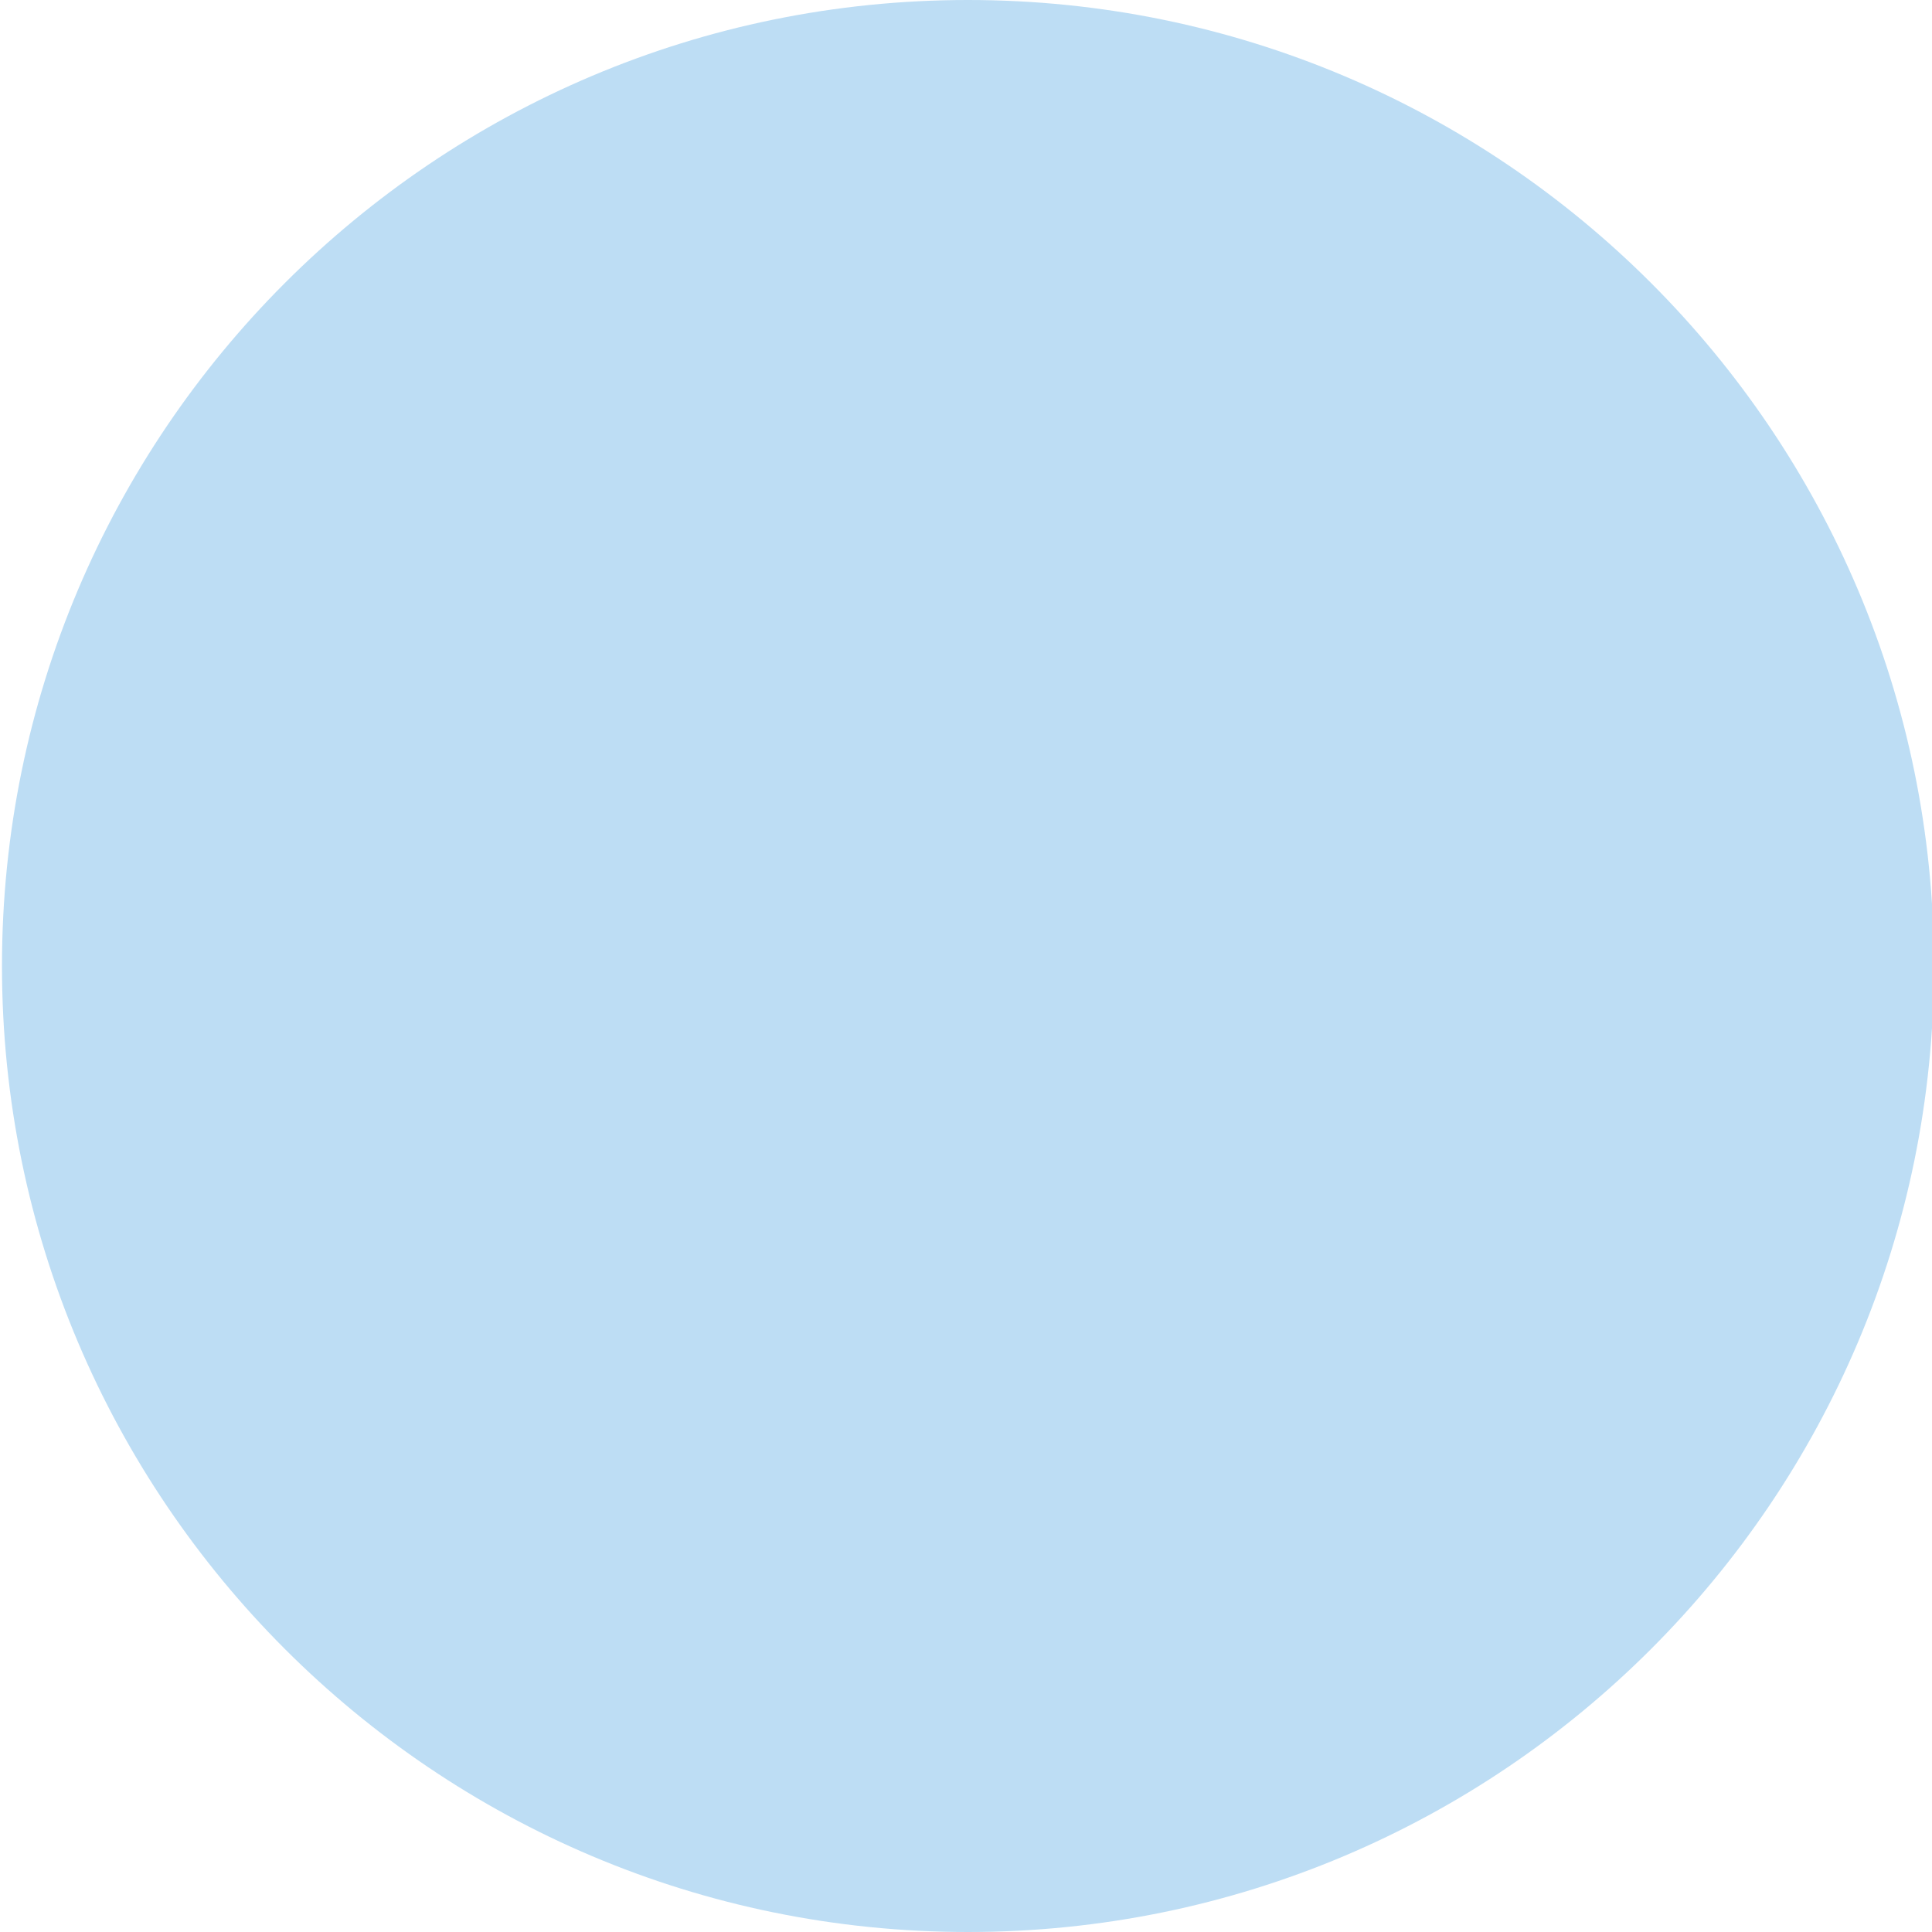
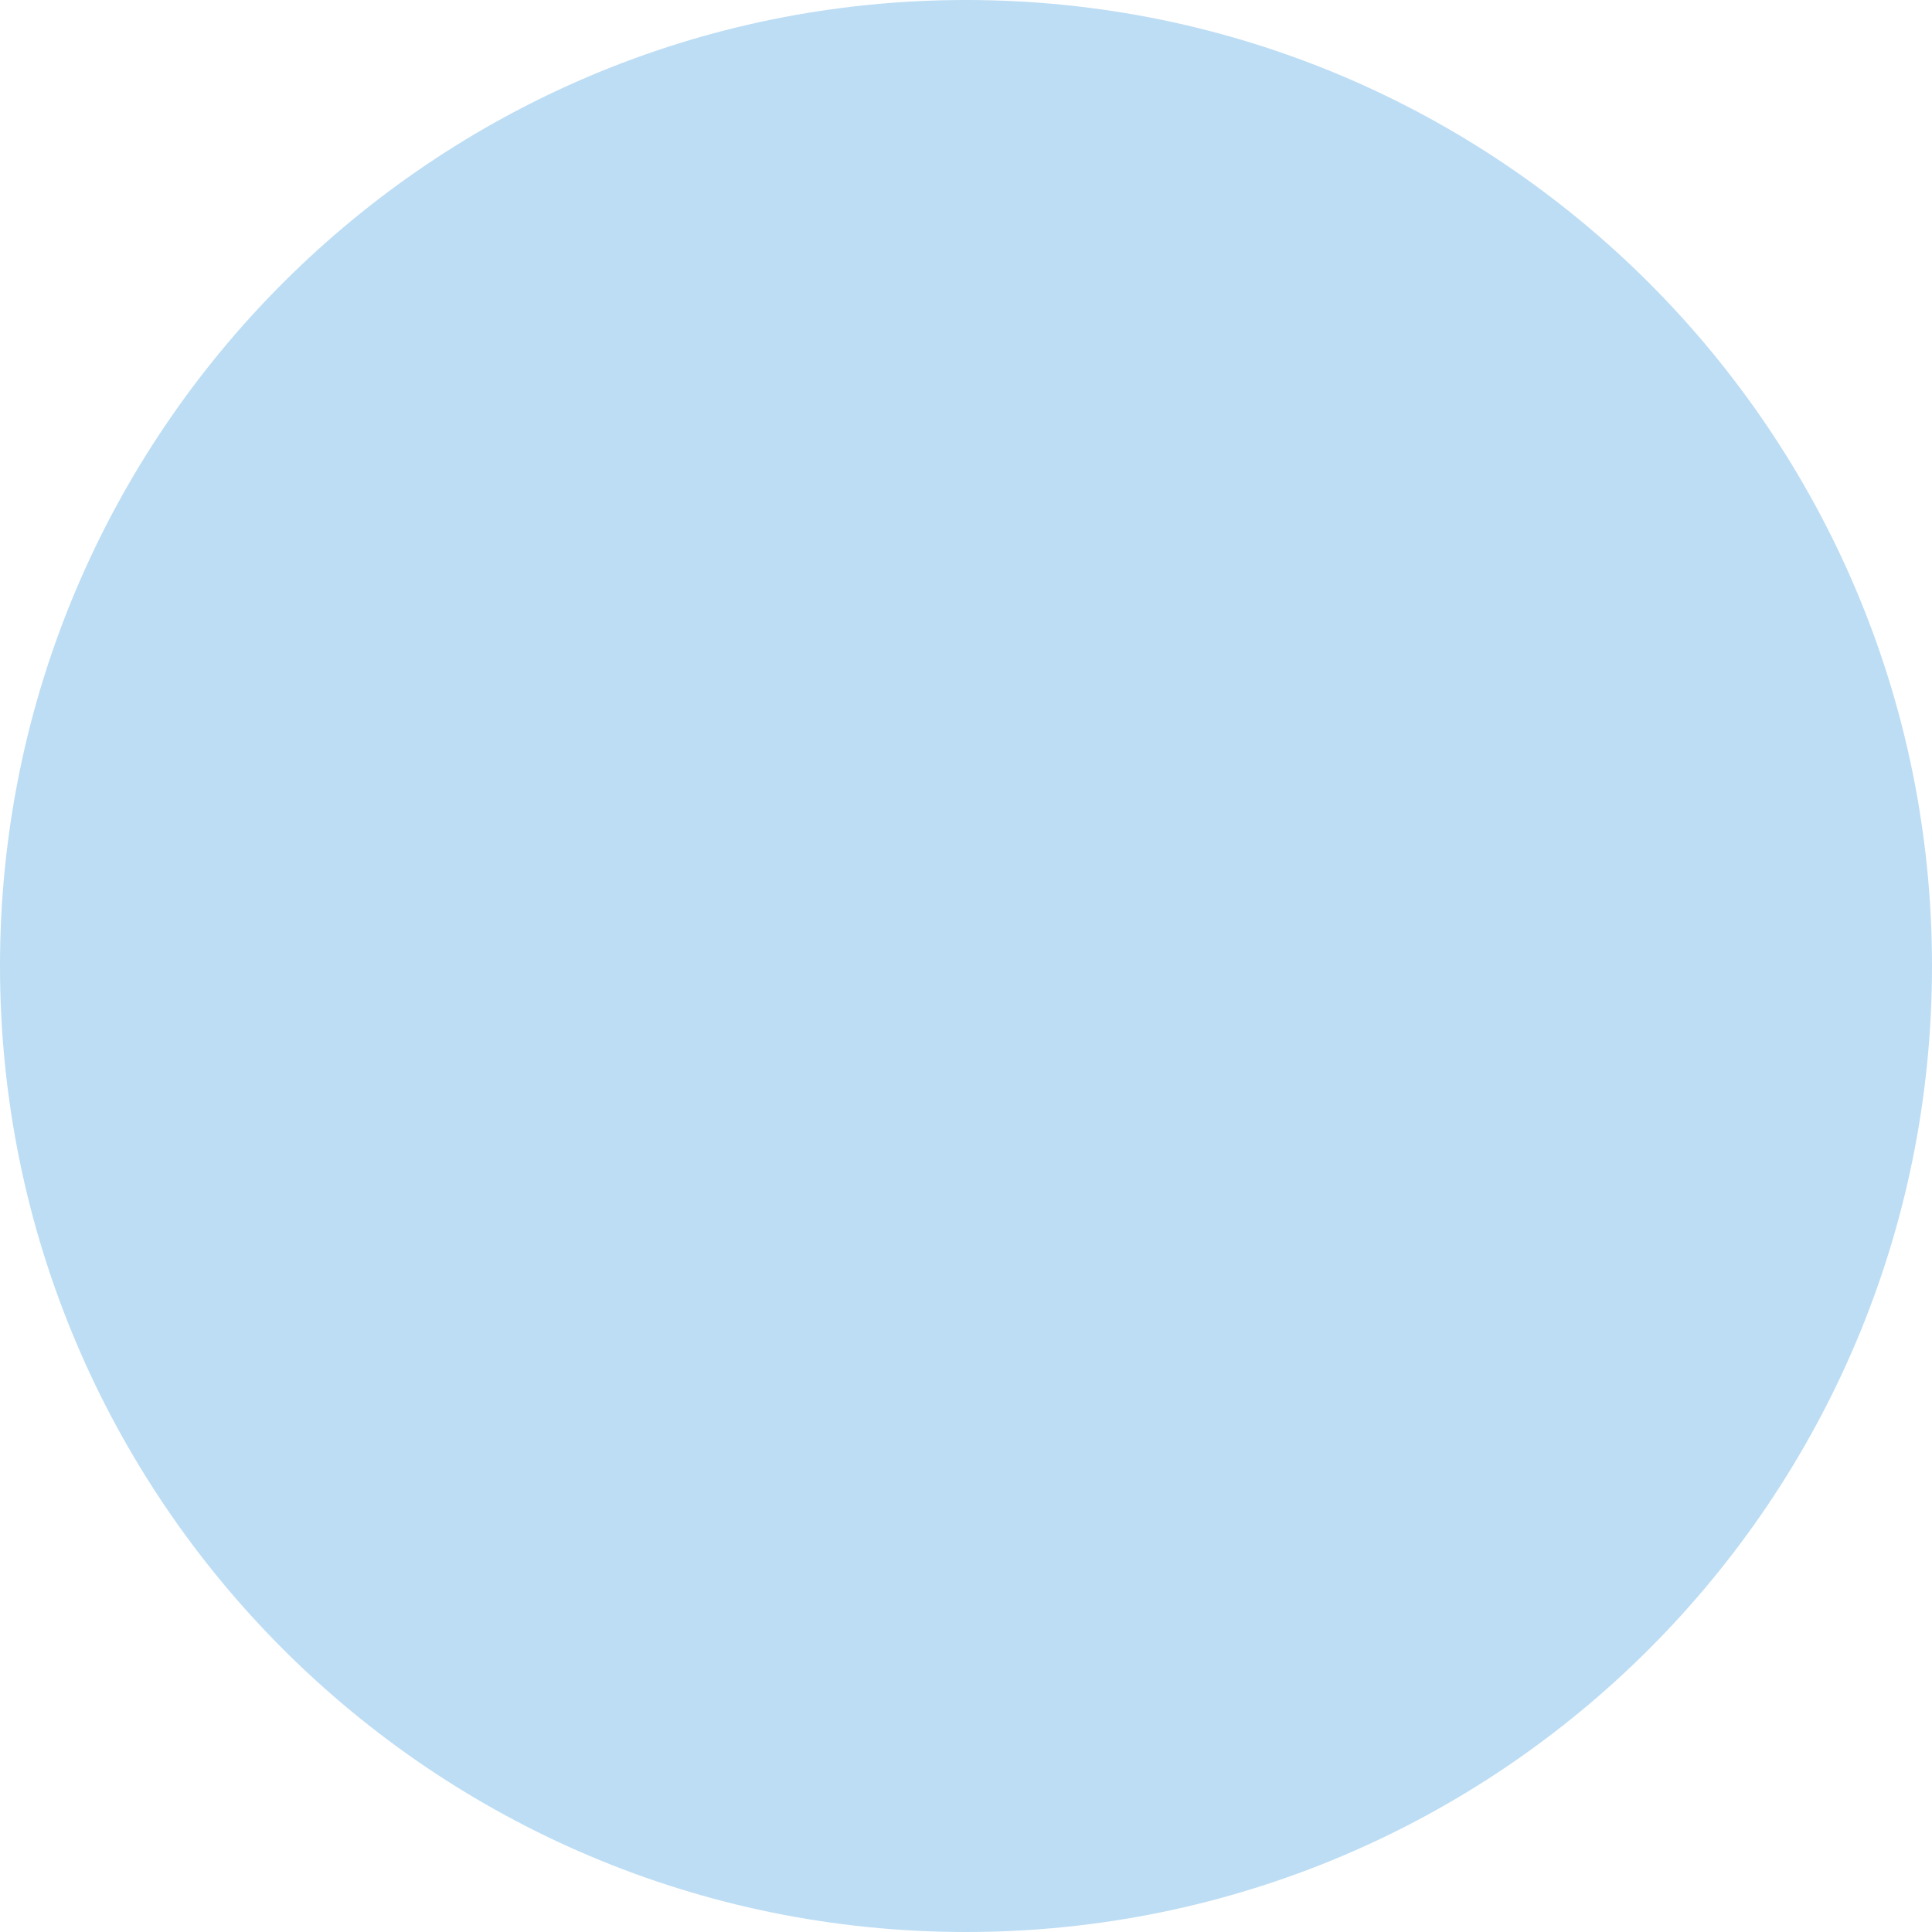
<svg xmlns="http://www.w3.org/2000/svg" viewBox="0 0 45 45" width="100" height="100">
  <defs>
-     <clipPath id="a" />
+     <clipPath id="a" clipPathUnits="userSpaceOnUse">
+       <path d="M0 36h36V0H0v36z" />
+     </clipPath>
  </defs>
-   <path d="M45.046 22.5c0 12.426-10.074 22.5-22.5 22.5-12.425 0-22.5-10.074-22.5-22.5C.046 10.075 10.121 0 22.546 0c12.426 0 22.5 10.075 22.5 22.5" fill="#bdddf4" />
-   <g clip-path="url(#a)" fill="#bdddf4">
-     <path d="M40.722-15.195a2.076 2.076 0 00-4.15 0V9.703a2.076 2.076 0 004.15 0v-24.898z" />
-     <path d="M57.793-3.018a2.078 2.078 0 00.76-2.834 2.072 2.072 0 00-2.835-.76L34.157 5.837a2.067 2.067 0 00-.76 2.834 2.071 2.071 0 002.835.76L57.793-3.02z" />
-     <path d="M34.112 5.39a2.078 2.078 0 01-.76-2.834 2.072 2.072 0 012.835-.76l21.561 12.45a2.067 2.067 0 01.76 2.833 2.071 2.071 0 01-2.835.76L34.112 5.39z" />
+   <g clip-path="url(#a)" transform="matrix(1.25 0 0 -1.25 0 45)">
+     <path d="M36 18c0-9.941-8.059-18-18-18S0 8.059 0 18s8.059 18 18 18 18-8.059 18-18" fill="#bdddf4" />
  </g>
</svg>
